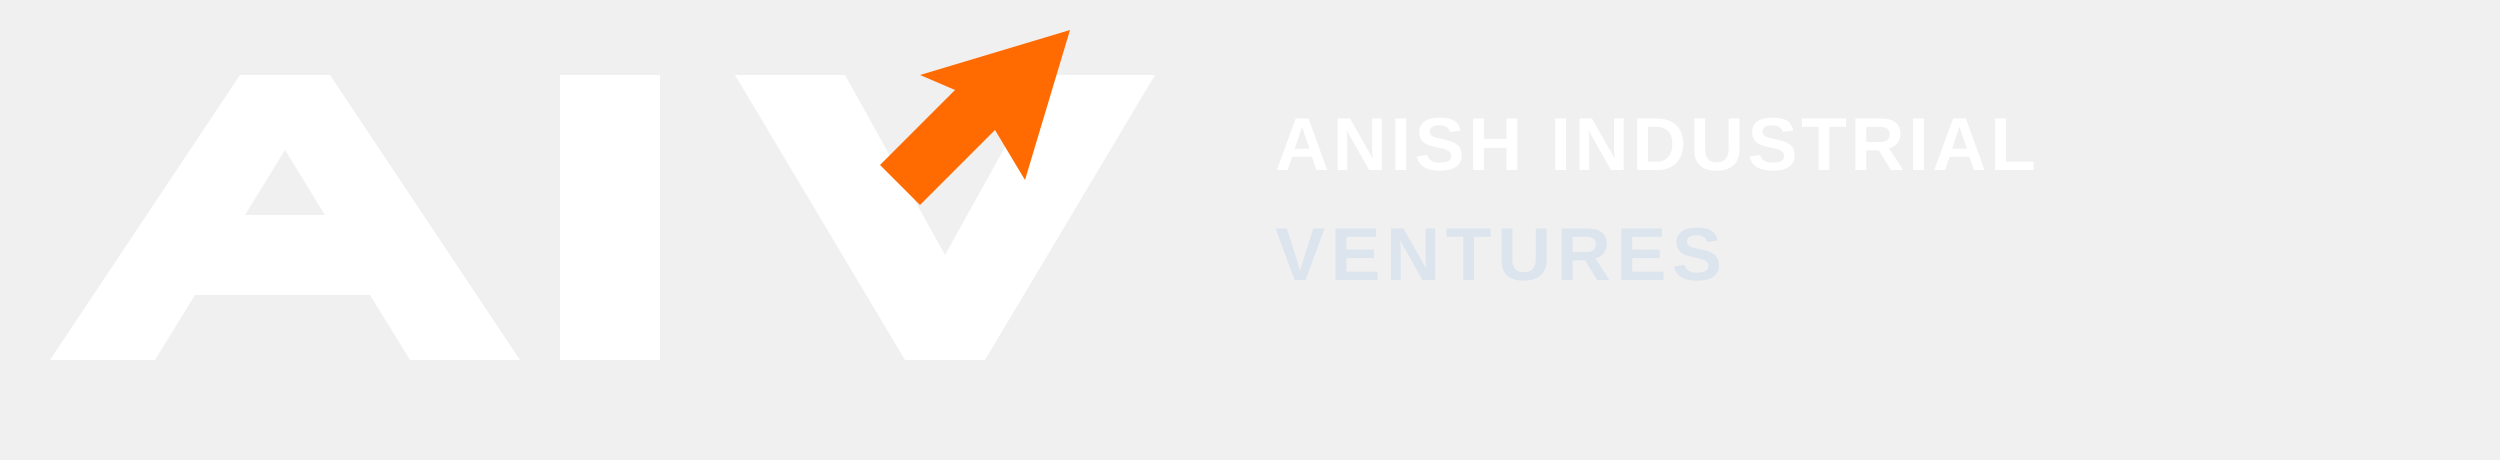
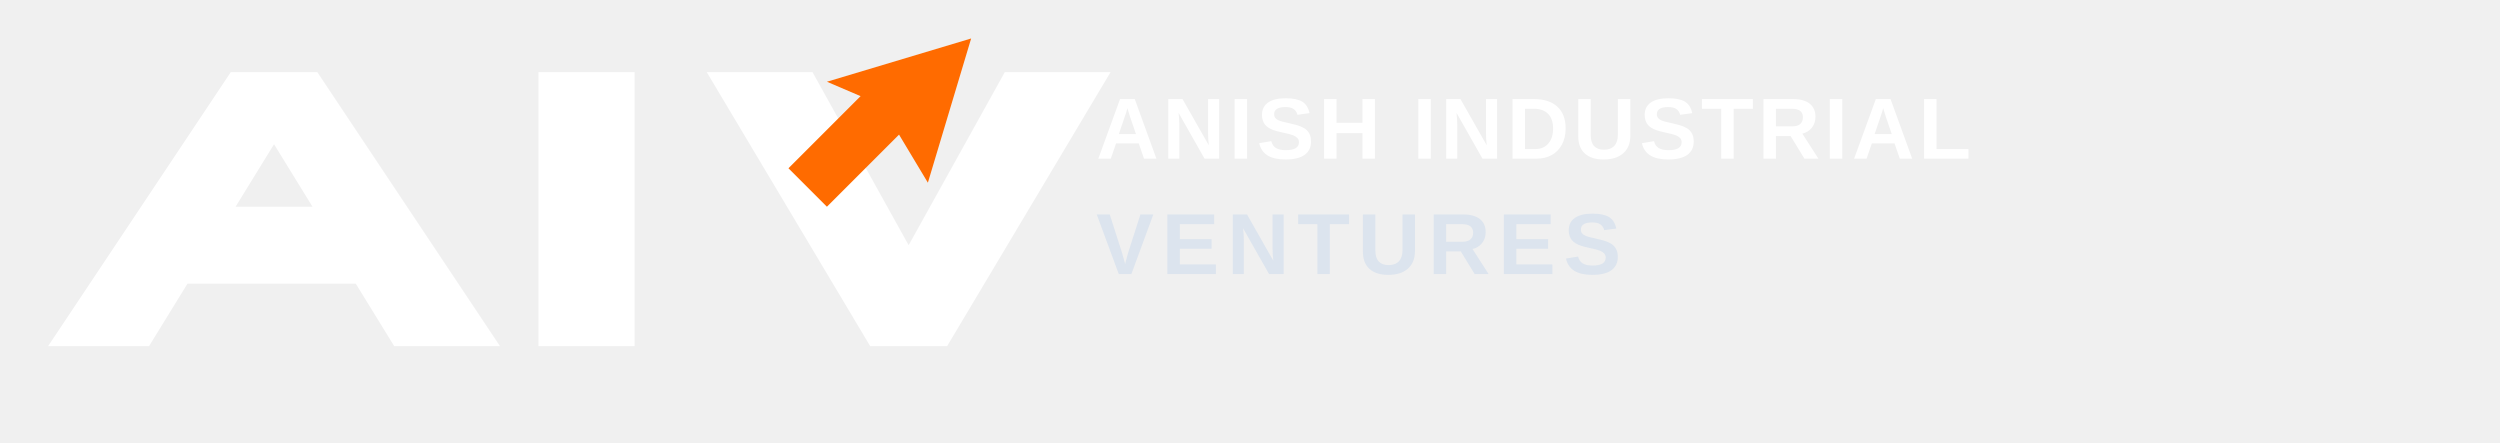
- <svg xmlns="http://www.w3.org/2000/svg" viewBox="0 0 500 92" role="img" aria-labelledby="title desc">
+ <svg xmlns="http://www.w3.org/2000/svg" viewBox="0 0 520 92" role="img" aria-labelledby="title desc">
  <g fill="none" fill-rule="evenodd">
    <path fill="#FFFFFF" d="M10 72 48 15h18l38 57H82l-8-13H39l-8 13H10Zm39-29h16l-8-13-8 13Zm63-28h20v57h-20V15Zm35 0h22l20 36 20-36h22l-34 57h-16l-34-57Z" />
-     <path fill="#FF6B00" d="m184 15 30-9-9 30-6-10-15 15-8-8 15-15-7-3Z" />
-     <text x="255" y="34" fill="#FFFFFF" font-family="Arial, Helvetica, sans-serif" font-size="15" font-weight="700" letter-spacing="0.7">
+     <path fill="#FF6B00" transform="translate(-12,2)" d="m184 15 30-9-9 30-6-10-15 15-8-8 15-15-7-3Z" />
+     <text x="228" y="33" fill="#FFFFFF" font-family="Arial, Helvetica, sans-serif" font-size="18" font-weight="800" letter-spacing="0.8">
      ANISH INDUSTRIAL
    </text>
-     <text x="255" y="56" fill="#DCE4EE" font-family="Arial, Helvetica, sans-serif" font-size="15" font-weight="700" letter-spacing="1.1">
+     <text x="228" y="57" fill="#DCE4EE" font-family="Arial, Helvetica, sans-serif" font-size="18" font-weight="800" letter-spacing="1.6">
      VENTURES
    </text>
  </g>
</svg>
